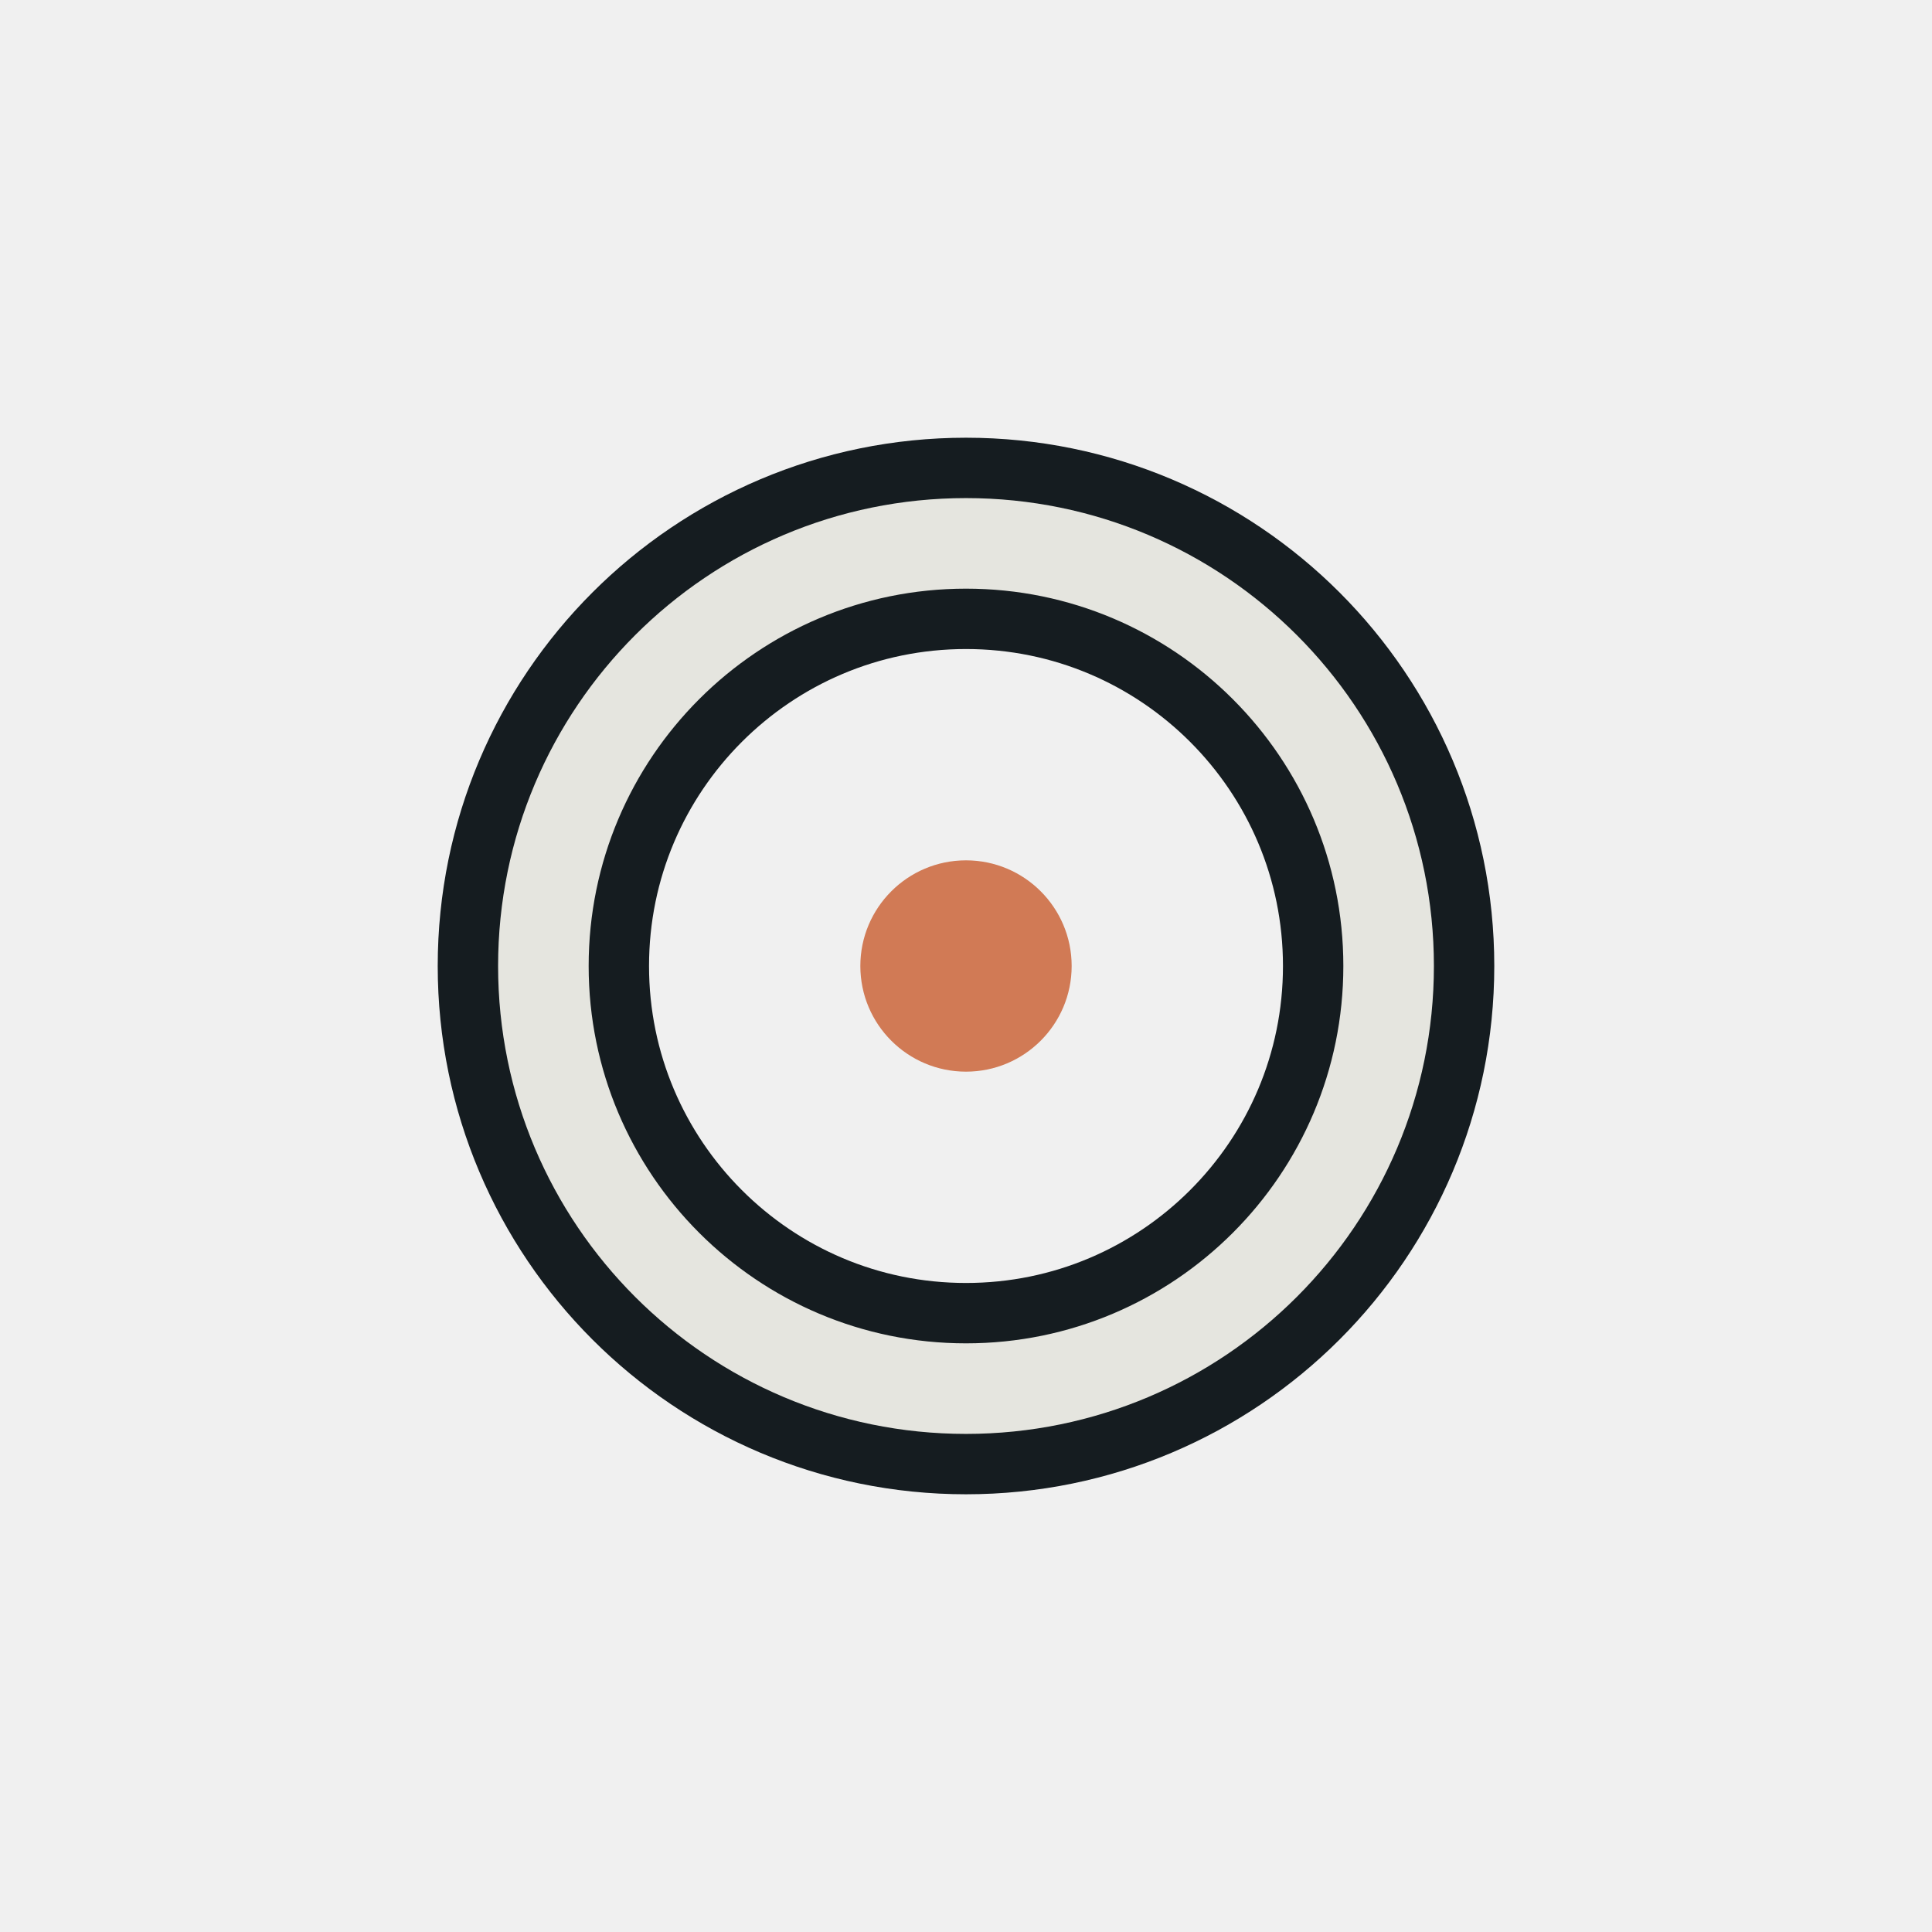
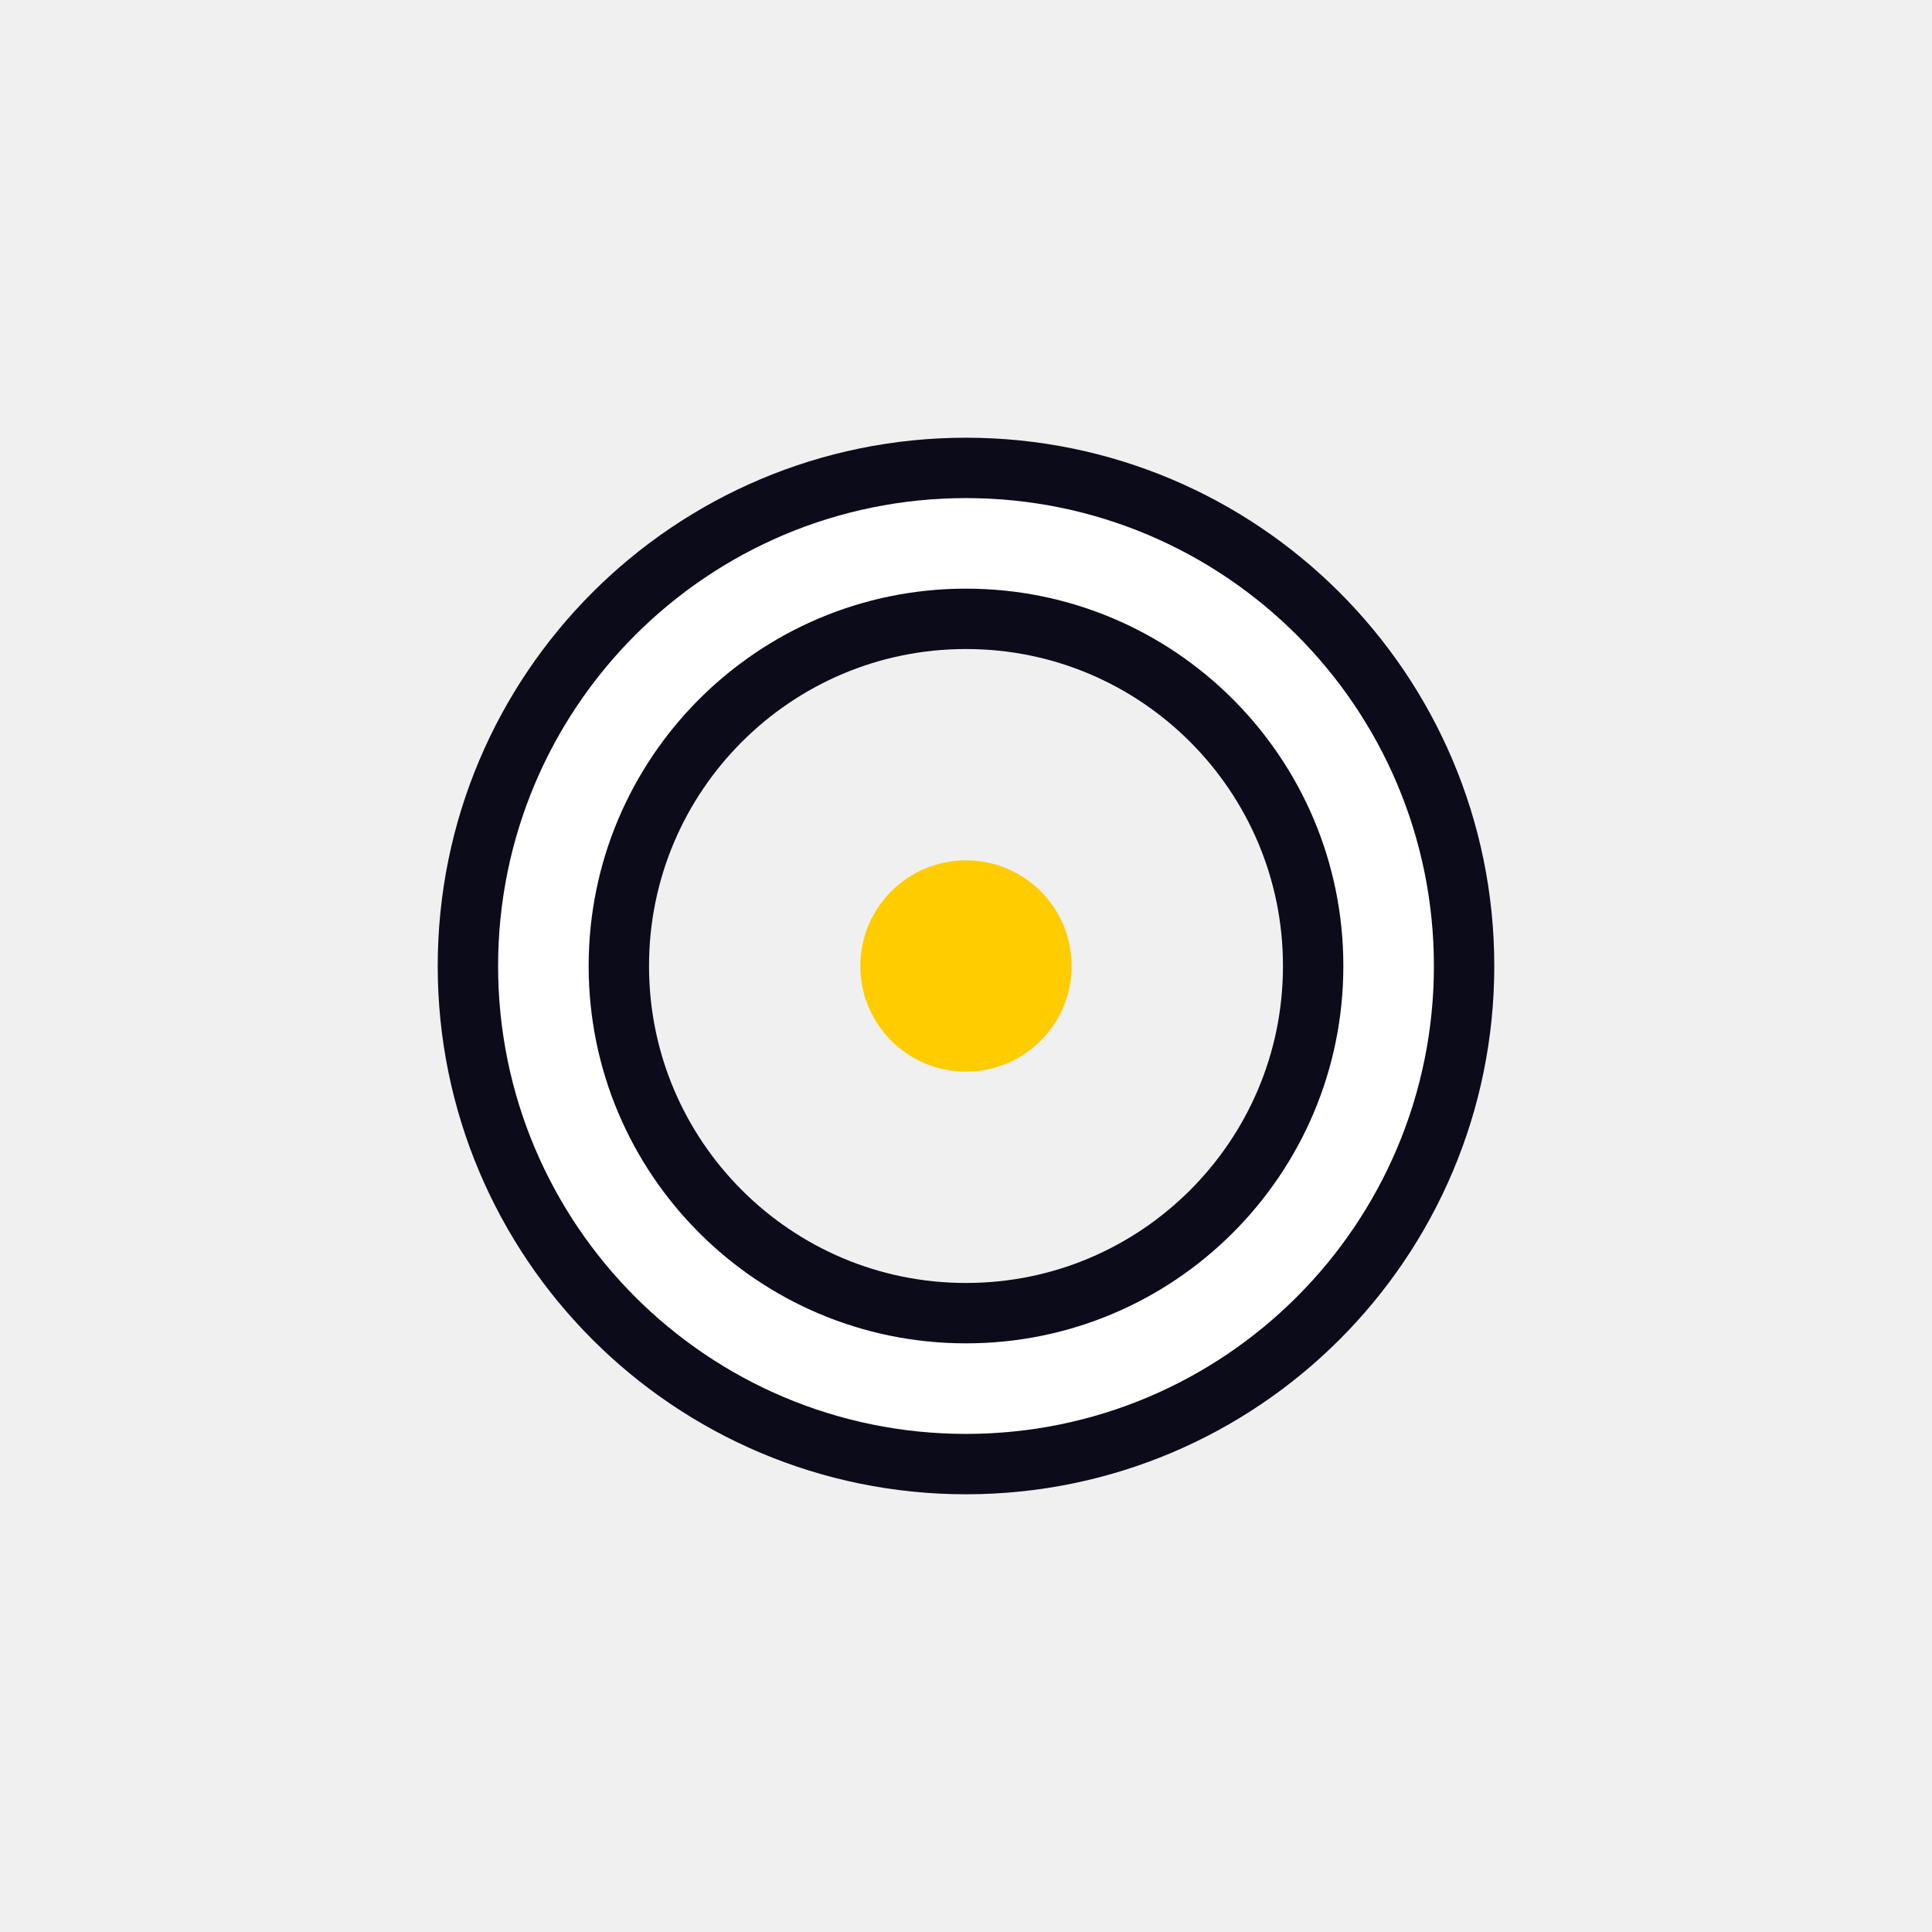
<svg xmlns="http://www.w3.org/2000/svg" width="32" height="32" viewBox="0 0 32 32">
-   <circle cx="16" cy="16" r="7" fill="none" stroke="#151c20" stroke-width="3.5" />
-   <circle cx="16" cy="16" r="7" fill="none" stroke="#e5e5df" stroke-width="1.5" />
-   <circle cx="16" cy="16" r="1.75" fill="#d17a55" />
+   <circle cx="16" cy="16" r="7" fill="none" stroke="#0b0b1a" stroke-width="3.5" />
+   <circle cx="16" cy="16" r="7" fill="none" stroke="#ffffff" stroke-width="1.5" />
+   <circle cx="16" cy="16" r="1.75" fill="#ffcc00" />
</svg>
